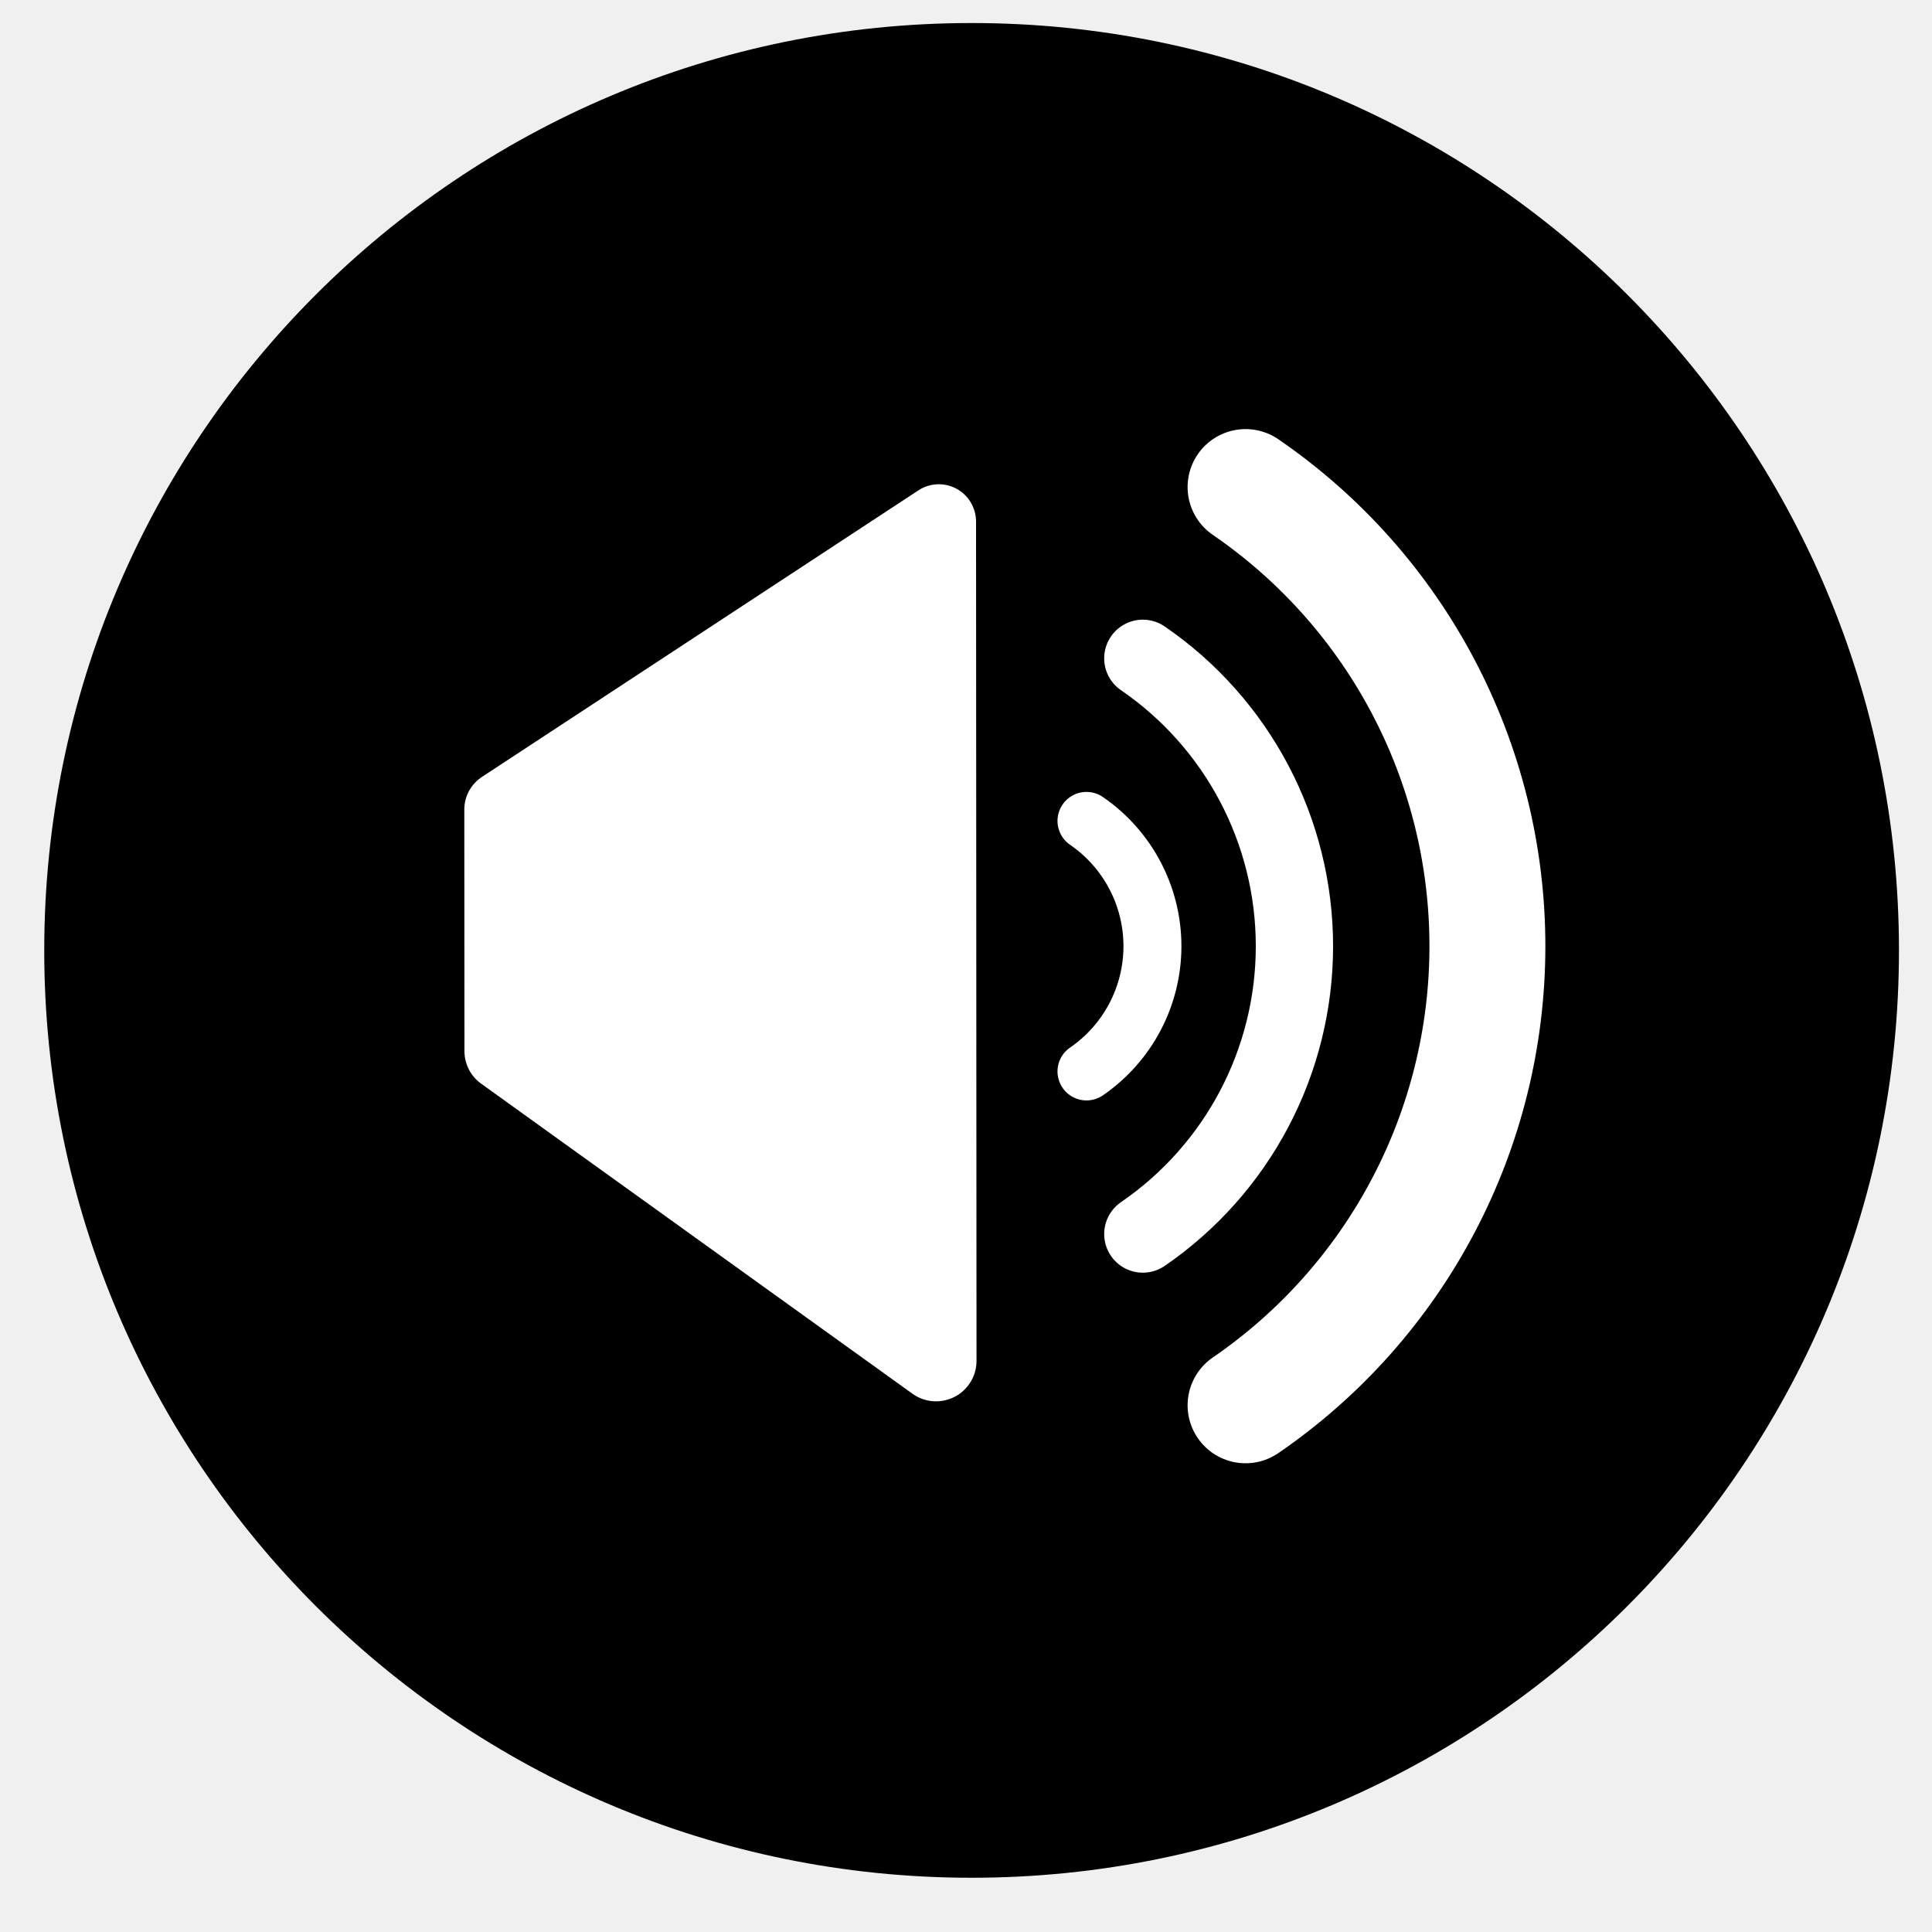
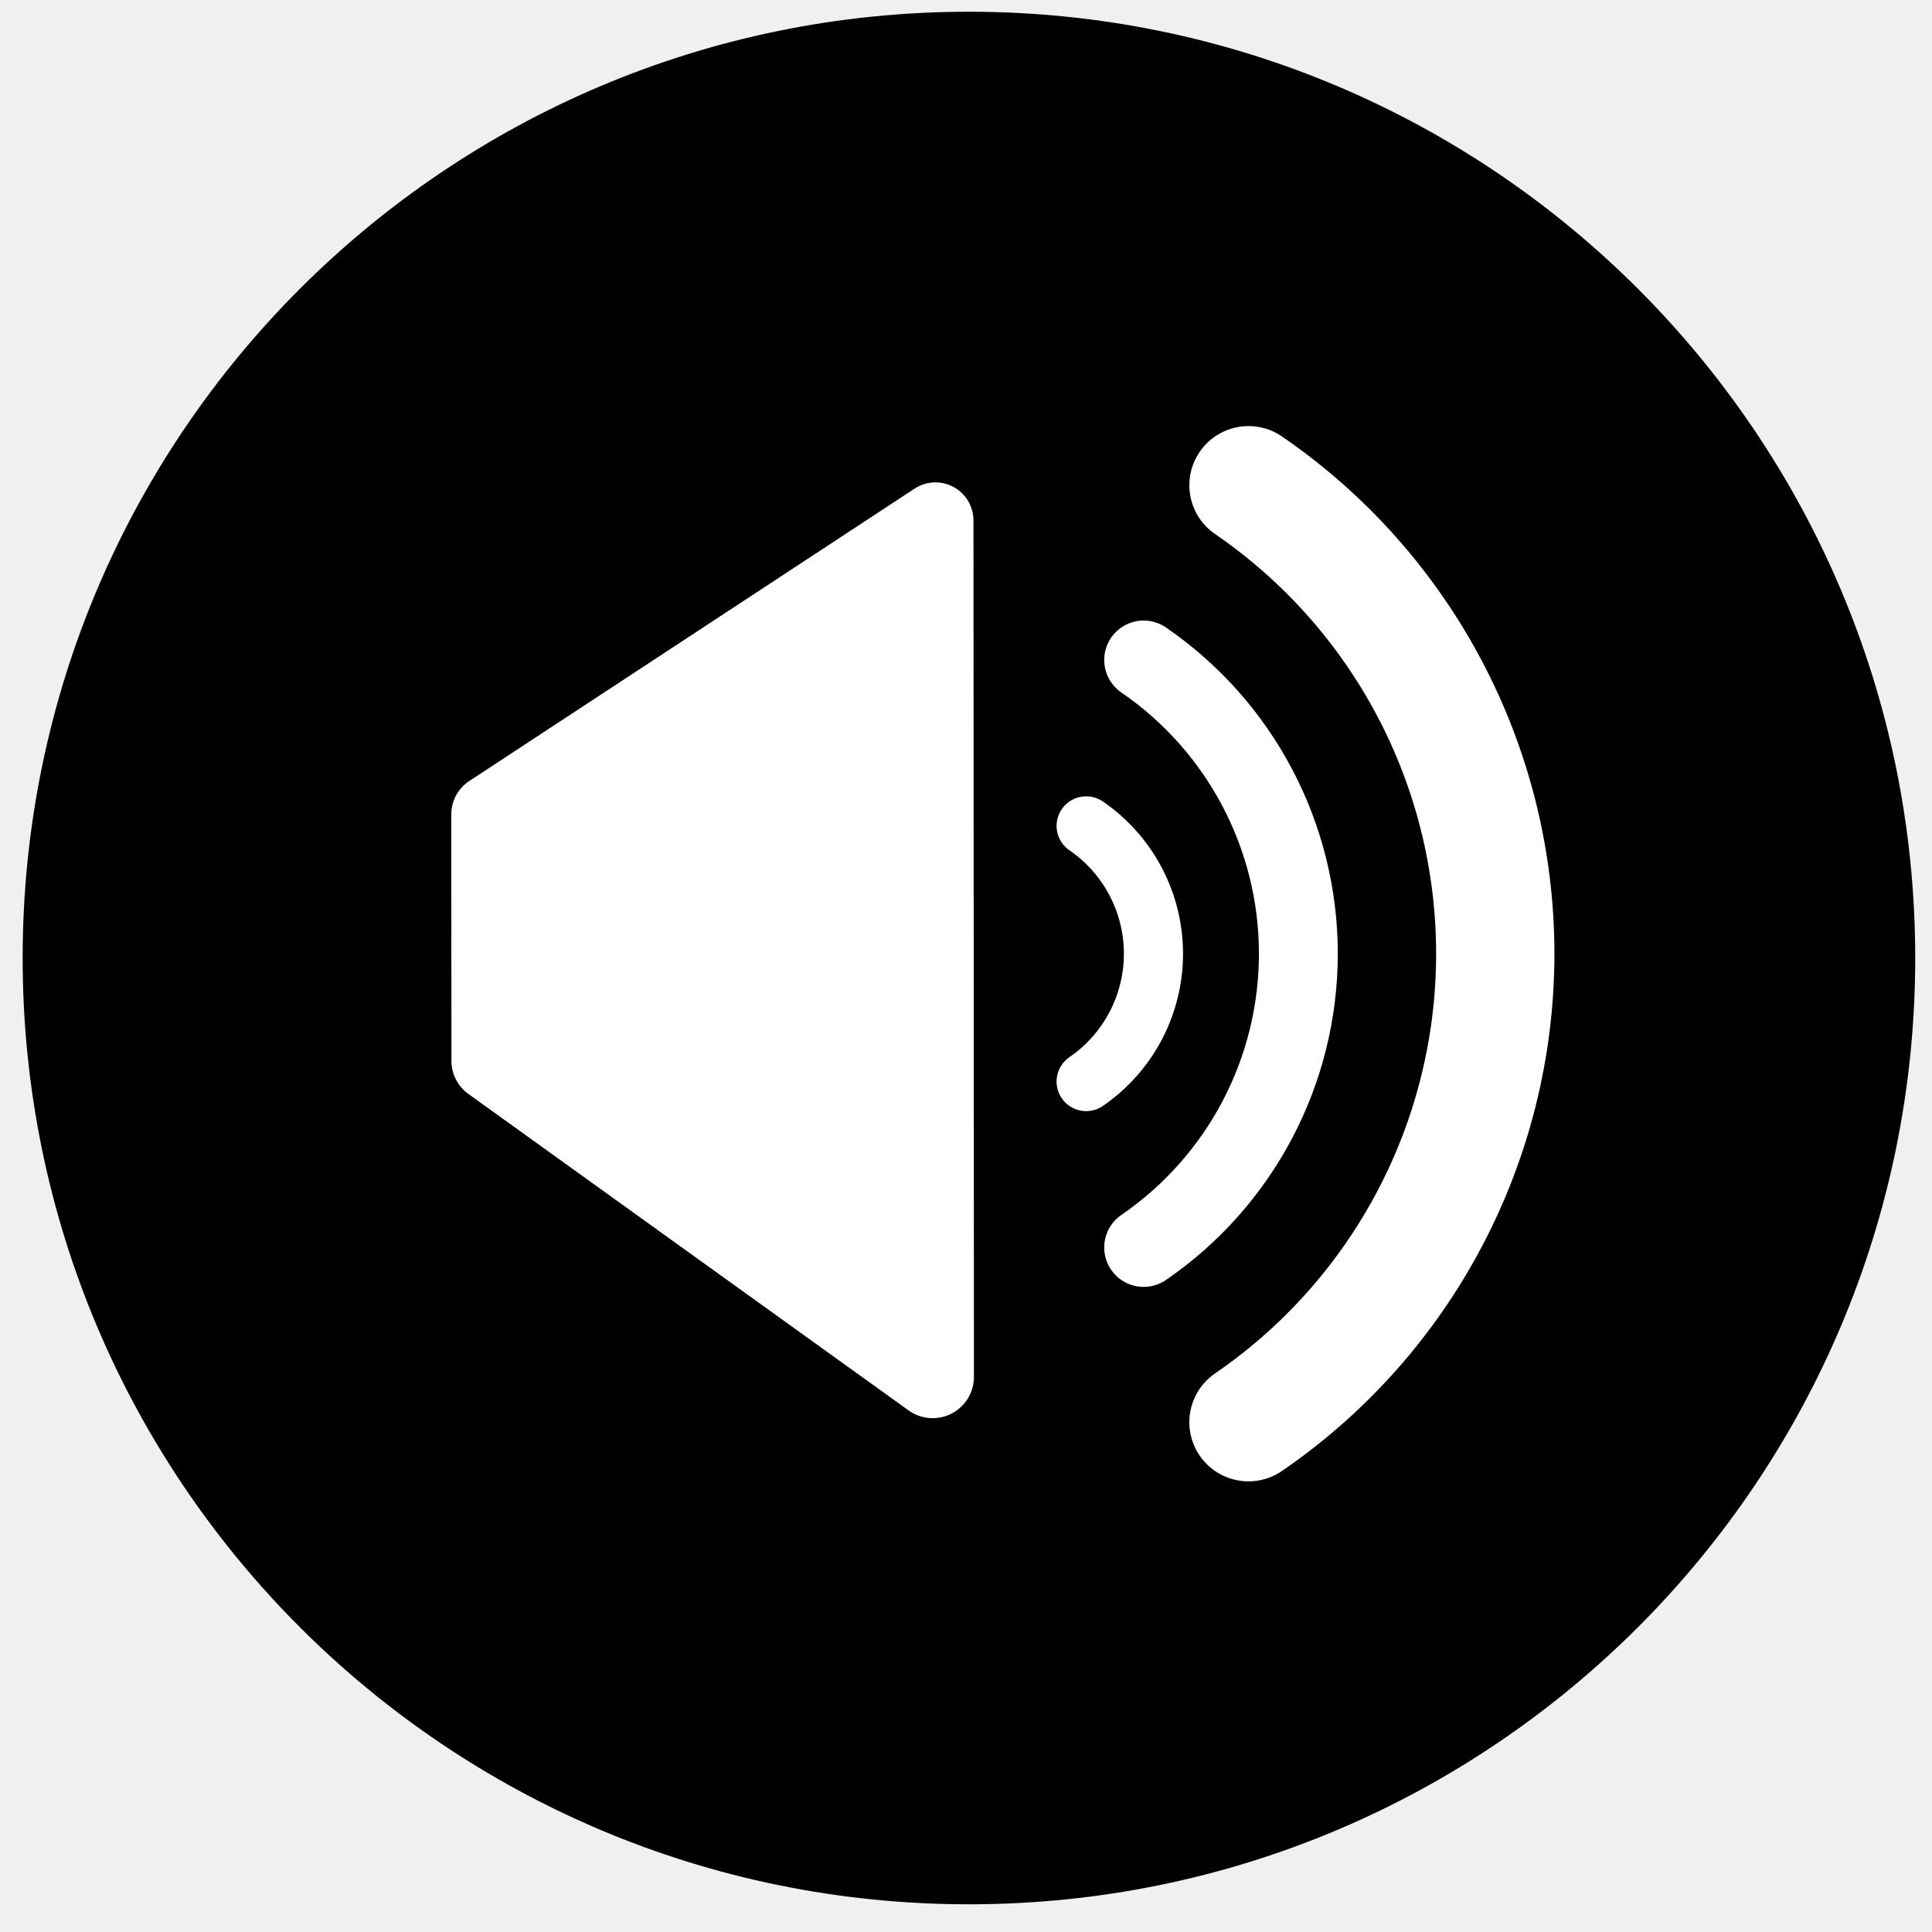
- <svg xmlns="http://www.w3.org/2000/svg" width="25px" height="25px" version="1.1" xml:space="preserve" style="fill-rule:evenodd;clip-rule:evenodd;stroke-linecap:round;stroke-linejoin:round;stroke-miterlimit:1.5;">
-   <g transform="matrix(1,0,0,1,-1776,-48)">
-     <g transform="matrix(1,0,0,1,0,30.298)">
-       <g id="volume" transform="matrix(0.5,0,0,0.5,876.571,14.924)">
+ <svg xmlns="http://www.w3.org/2000/svg" width="49px" height="49px" version="1.1" xml:space="preserve" style="fill-rule:evenodd;clip-rule:evenodd;stroke-linecap:round;stroke-linejoin:round;stroke-miterlimit:1.5;">
+   <g transform="matrix(1,0,0,1,-1776,-176)">
+     <g transform="matrix(1,0,0,1,2.27374e-13,20.6936)">
+       <g id="volume" transform="matrix(1,0,0,1,-23.4286,149.452)">
        <g id="volume-bg" transform="matrix(1,0,0,1,1799.78,5.755)">
          <circle cx="24.223" cy="24.397" r="24" />
        </g>
        <g id="speaker" transform="matrix(1,0,0,1,1799.78,5.755)">
-           <path id="wave-small" d="M31.313,36.17c3.918,-2.686 6.259,-7.131 6.259,-11.882c0,-4.751 -2.341,-9.196 -6.259,-11.882" style="fill:none;stroke:white;stroke-width:3px;" />
-           <path id="wave-med" d="M28.654,31.738c2.456,-1.684 3.924,-4.471 3.924,-7.45c0,-2.979 -1.468,-5.766 -3.924,-7.45" style="fill:none;stroke:white;stroke-width:2px;" />
-           <path id="wave-lg" d="M27.196,27.53c1.068,-0.733 1.707,-1.946 1.707,-3.242c0,-1.296 -0.639,-2.509 -1.707,-3.242" style="fill:none;stroke:white;stroke-width:1.5px;" />
-           <path id="speaker1" d="M22.845,12.492c0.296,-0.195 0.675,-0.211 0.986,-0.043c0.312,0.168 0.506,0.494 0.507,0.848c0.002,4.6 0.009,16.846 0.012,21.722c0.001,0.393 -0.219,0.753 -0.569,0.933c-0.35,0.179 -0.771,0.148 -1.09,-0.082c-3.064,-2.203 -9.454,-6.797 -11.164,-8.026c-0.269,-0.194 -0.428,-0.505 -0.429,-0.836c-0.001,-1.345 -0.003,-4.889 -0.004,-6.254c0,-0.341 0.171,-0.659 0.456,-0.846c1.783,-1.17 8.321,-5.463 11.295,-7.416Z" style="fill:white;" />
+           <path id="wave-small" d="M31.313,36.17C35.231,33.484 37.572,29.039 37.572,24.288C37.572,19.537 35.231,15.092 31.313,12.406" style="fill:none;stroke:white;stroke-width:3px;" />
+           <path id="wave-med" d="M28.654,31.738C31.11,30.054 32.578,27.267 32.578,24.288C32.578,21.309 31.11,18.522 28.654,16.838" style="fill:none;stroke:white;stroke-width:2px;" />
+           <path id="wave-lg" d="M27.196,27.53C28.264,26.797 28.903,25.584 28.903,24.288C28.903,22.992 28.264,21.779 27.196,21.046" style="fill:none;stroke:white;stroke-width:1.5px;" />
+           <path id="speaker1" d="M22.845,12.492C23.141,12.297 23.52,12.281 23.831,12.449C24.143,12.617 24.337,12.943 24.338,13.297C24.34,17.897 24.347,30.143 24.35,35.019C24.351,35.412 24.131,35.772 23.781,35.952C23.431,36.131 23.01,36.1 22.691,35.87C19.627,33.667 13.237,29.073 11.527,27.844C11.258,27.65 11.099,27.339 11.098,27.008C11.097,25.663 11.095,22.119 11.094,20.754C11.094,20.413 11.265,20.095 11.55,19.908C13.333,18.738 19.871,14.445 22.845,12.492Z" style="fill:white;" />
        </g>
      </g>
    </g>
  </g>
</svg>
